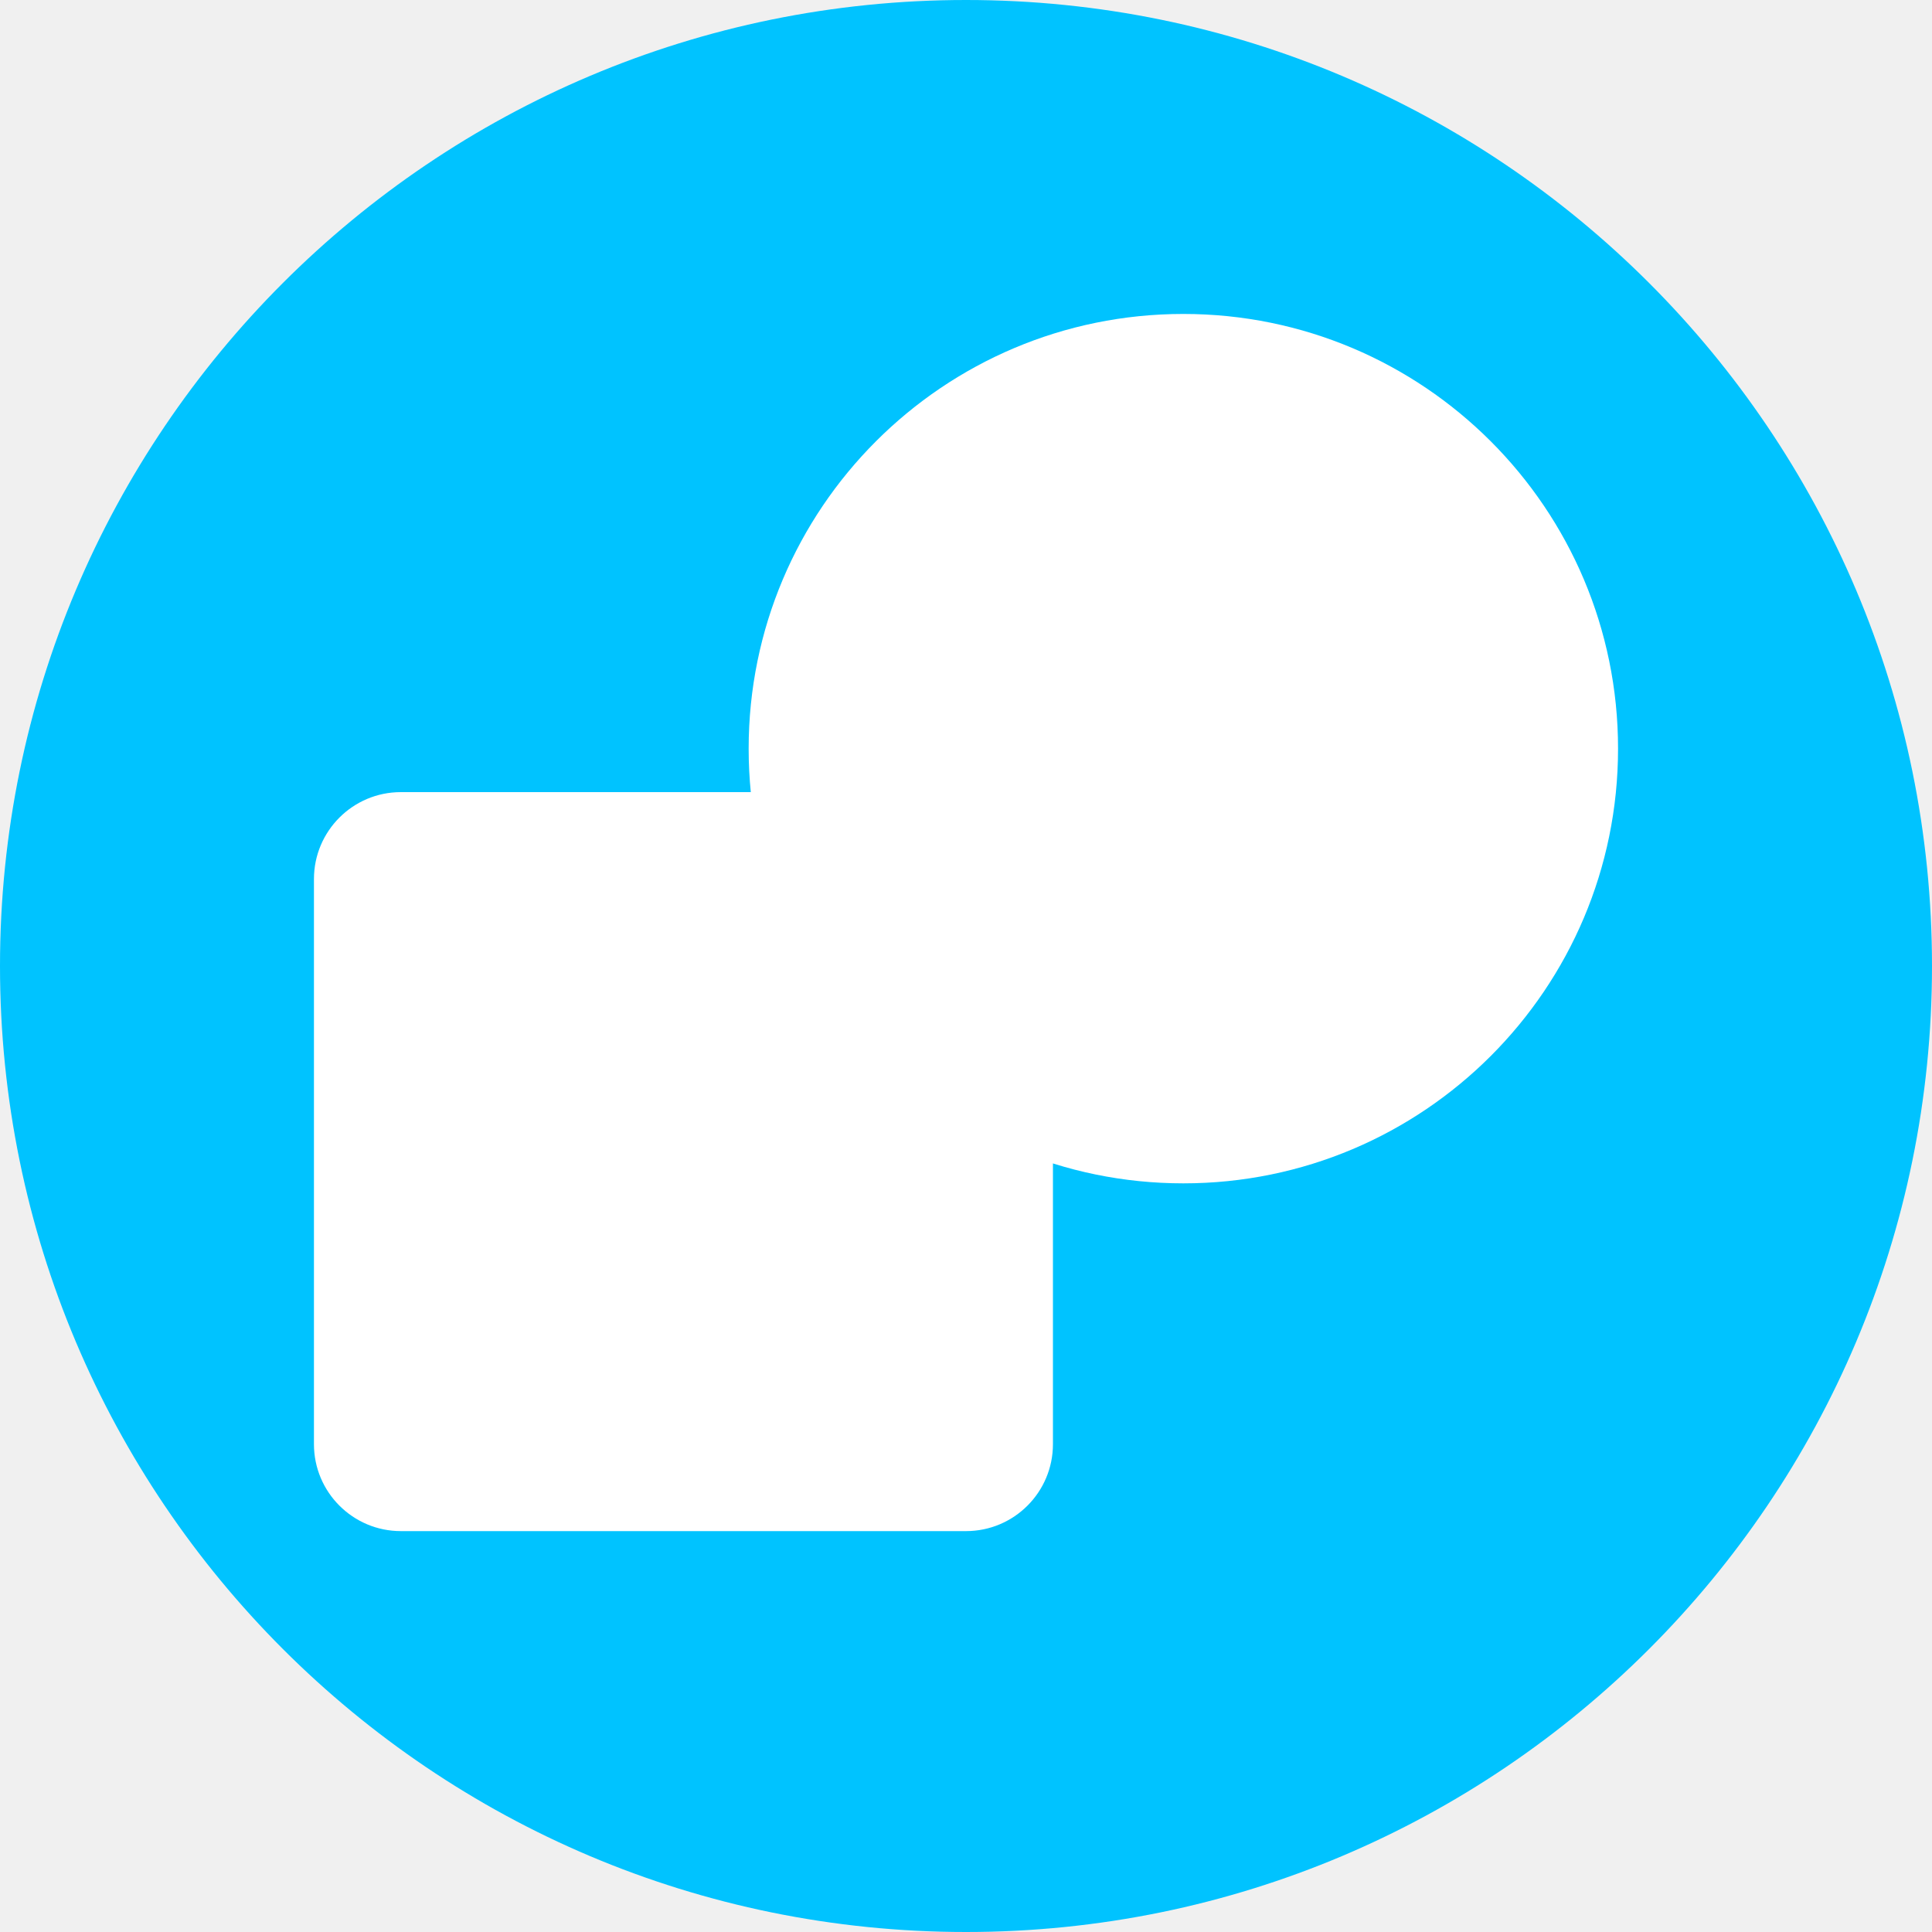
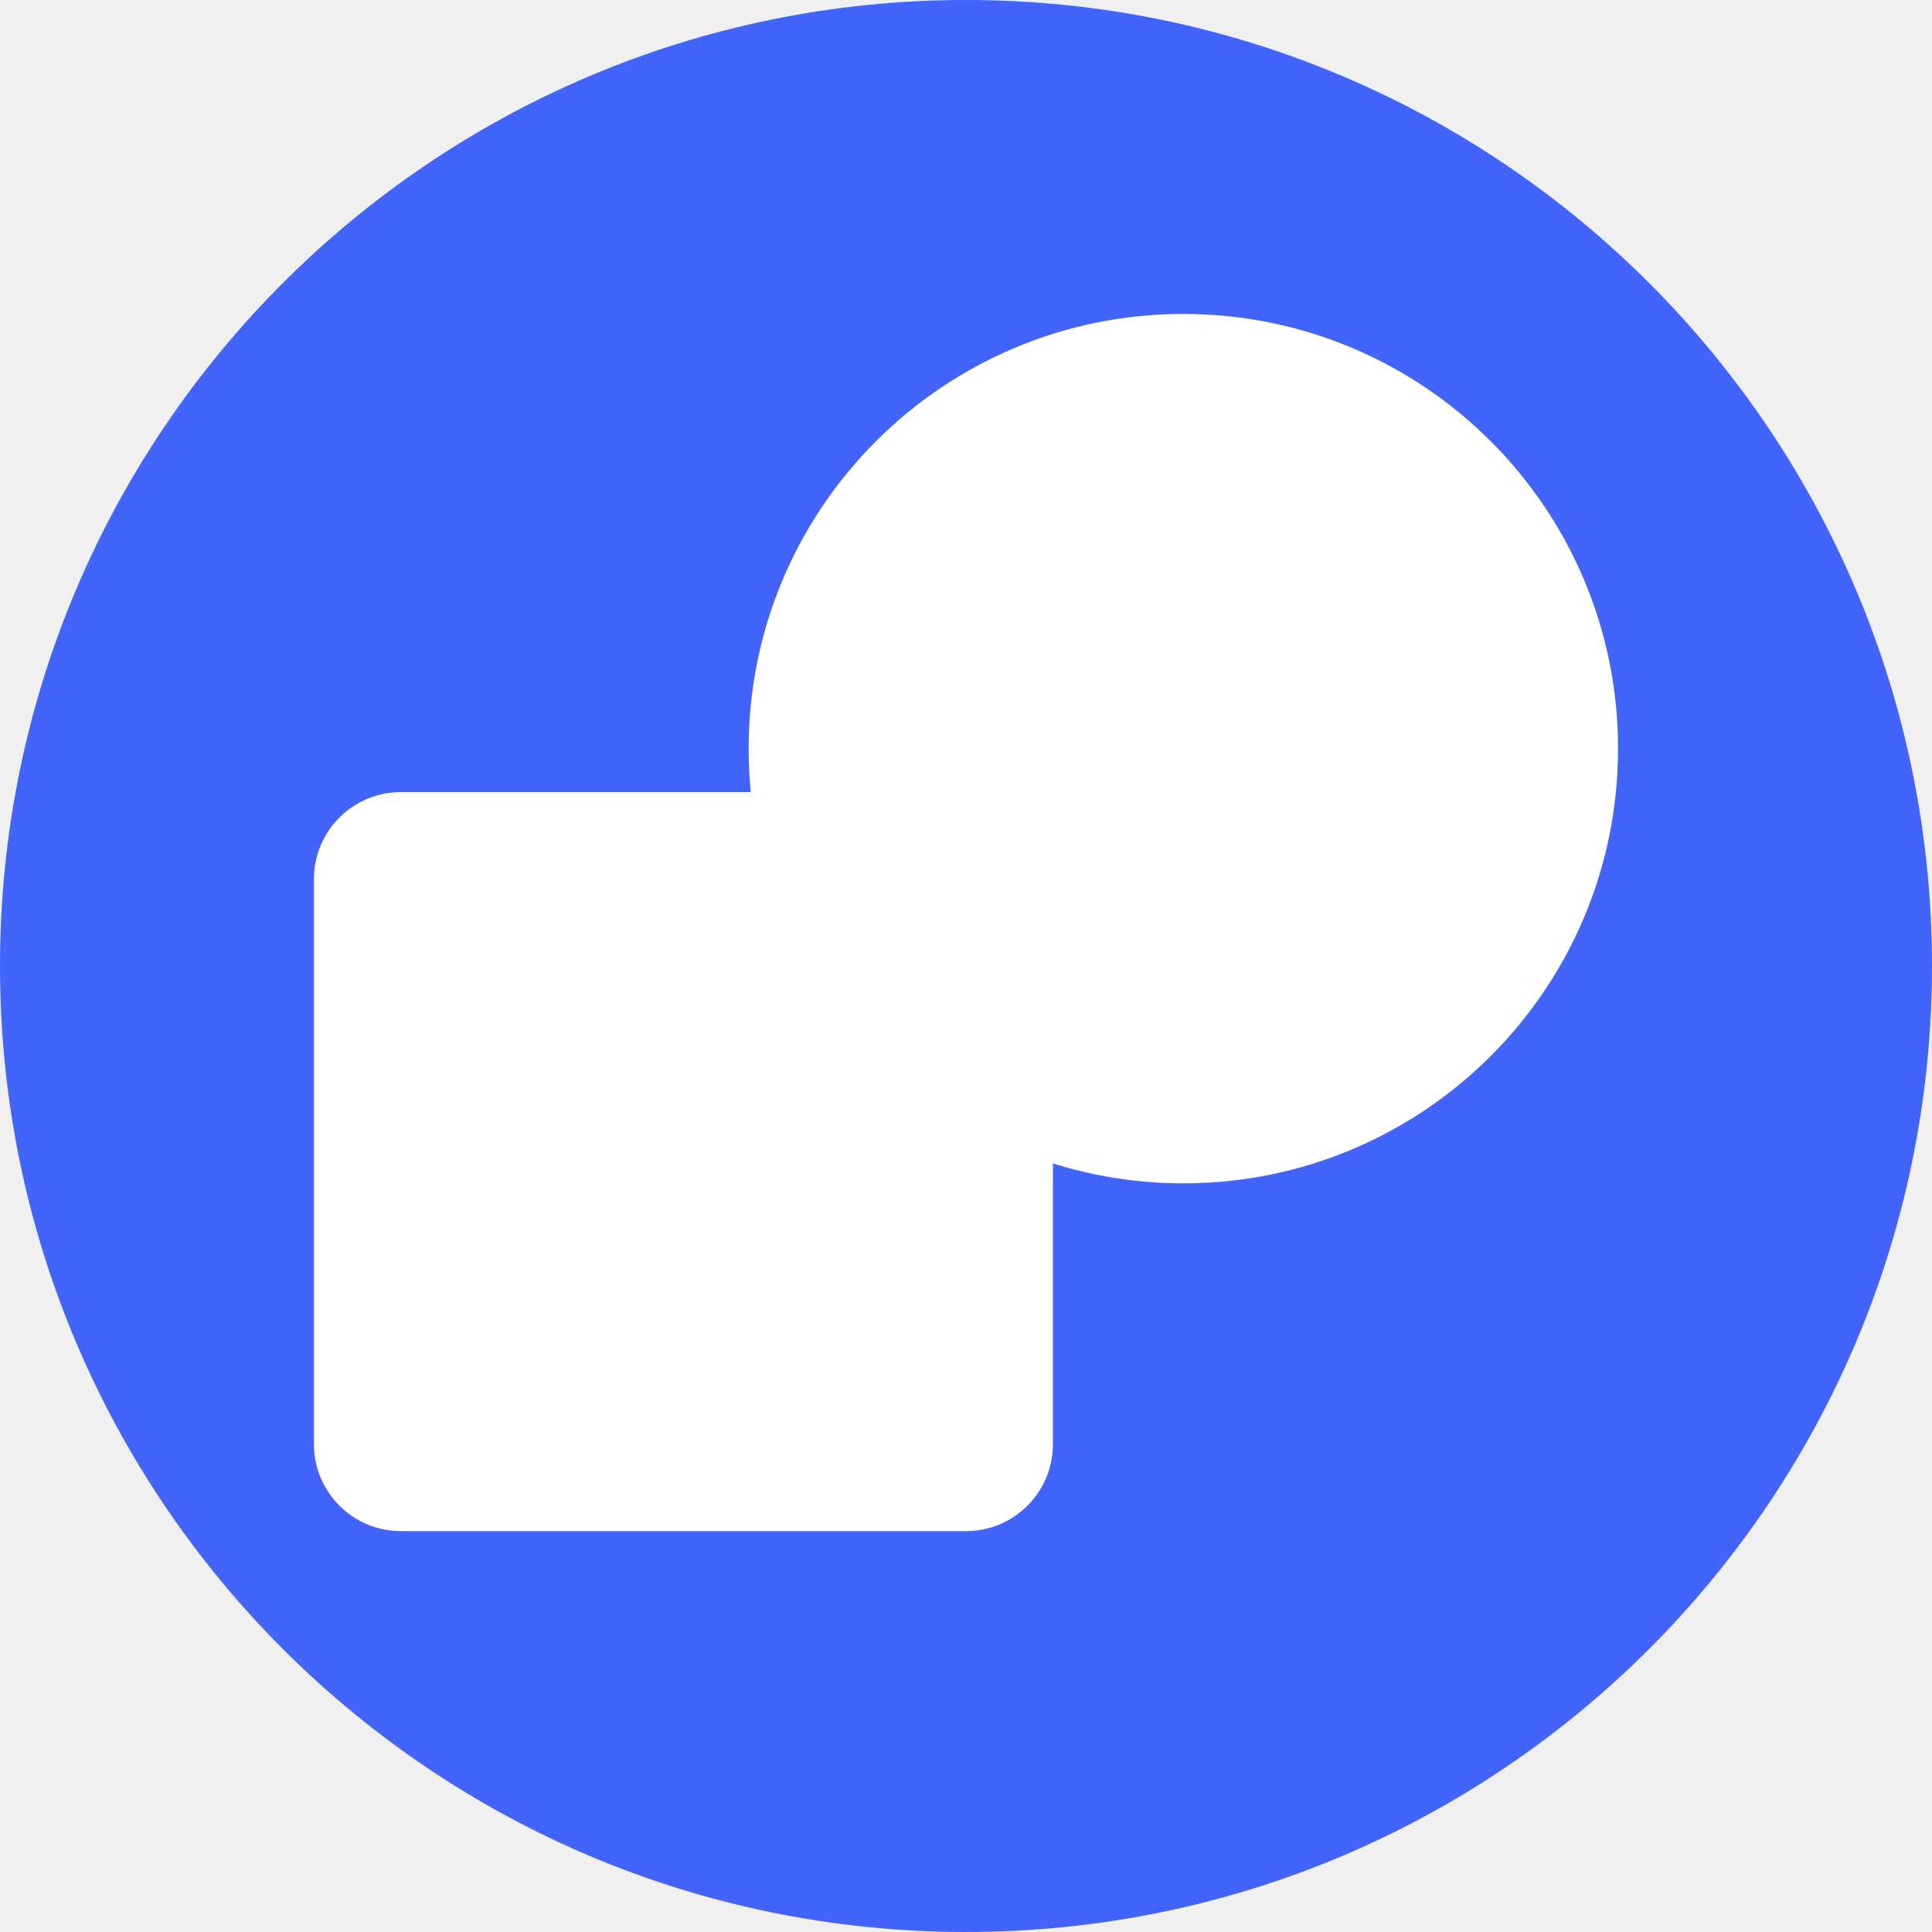
<svg xmlns="http://www.w3.org/2000/svg" width="20px" height="20px" viewBox="0 0 20 20" version="1.1">
  <defs />
  <g id="Page-1" stroke="none" stroke-width="1" fill="none" fill-rule="evenodd">
    <g id="copy-v2">
      <g id="copy" transform="translate(0, 0)">
-         <circle cx="10" cy="10" r="10" fill="#00c3ff" />
+         <circle cx="10" cy="10" r="10" fill="#4364fb" />
        <g id="copy" transform="translate(1, 1) scale(0.9)">
          <circle cx="12.5" cy="7.5" r="5" fill="white" />
          <rect x="2.5" y="8" width="8.5" height="8.5" rx="1" fill="white" />
        </g>
      </g>
    </g>
  </g>
</svg>
